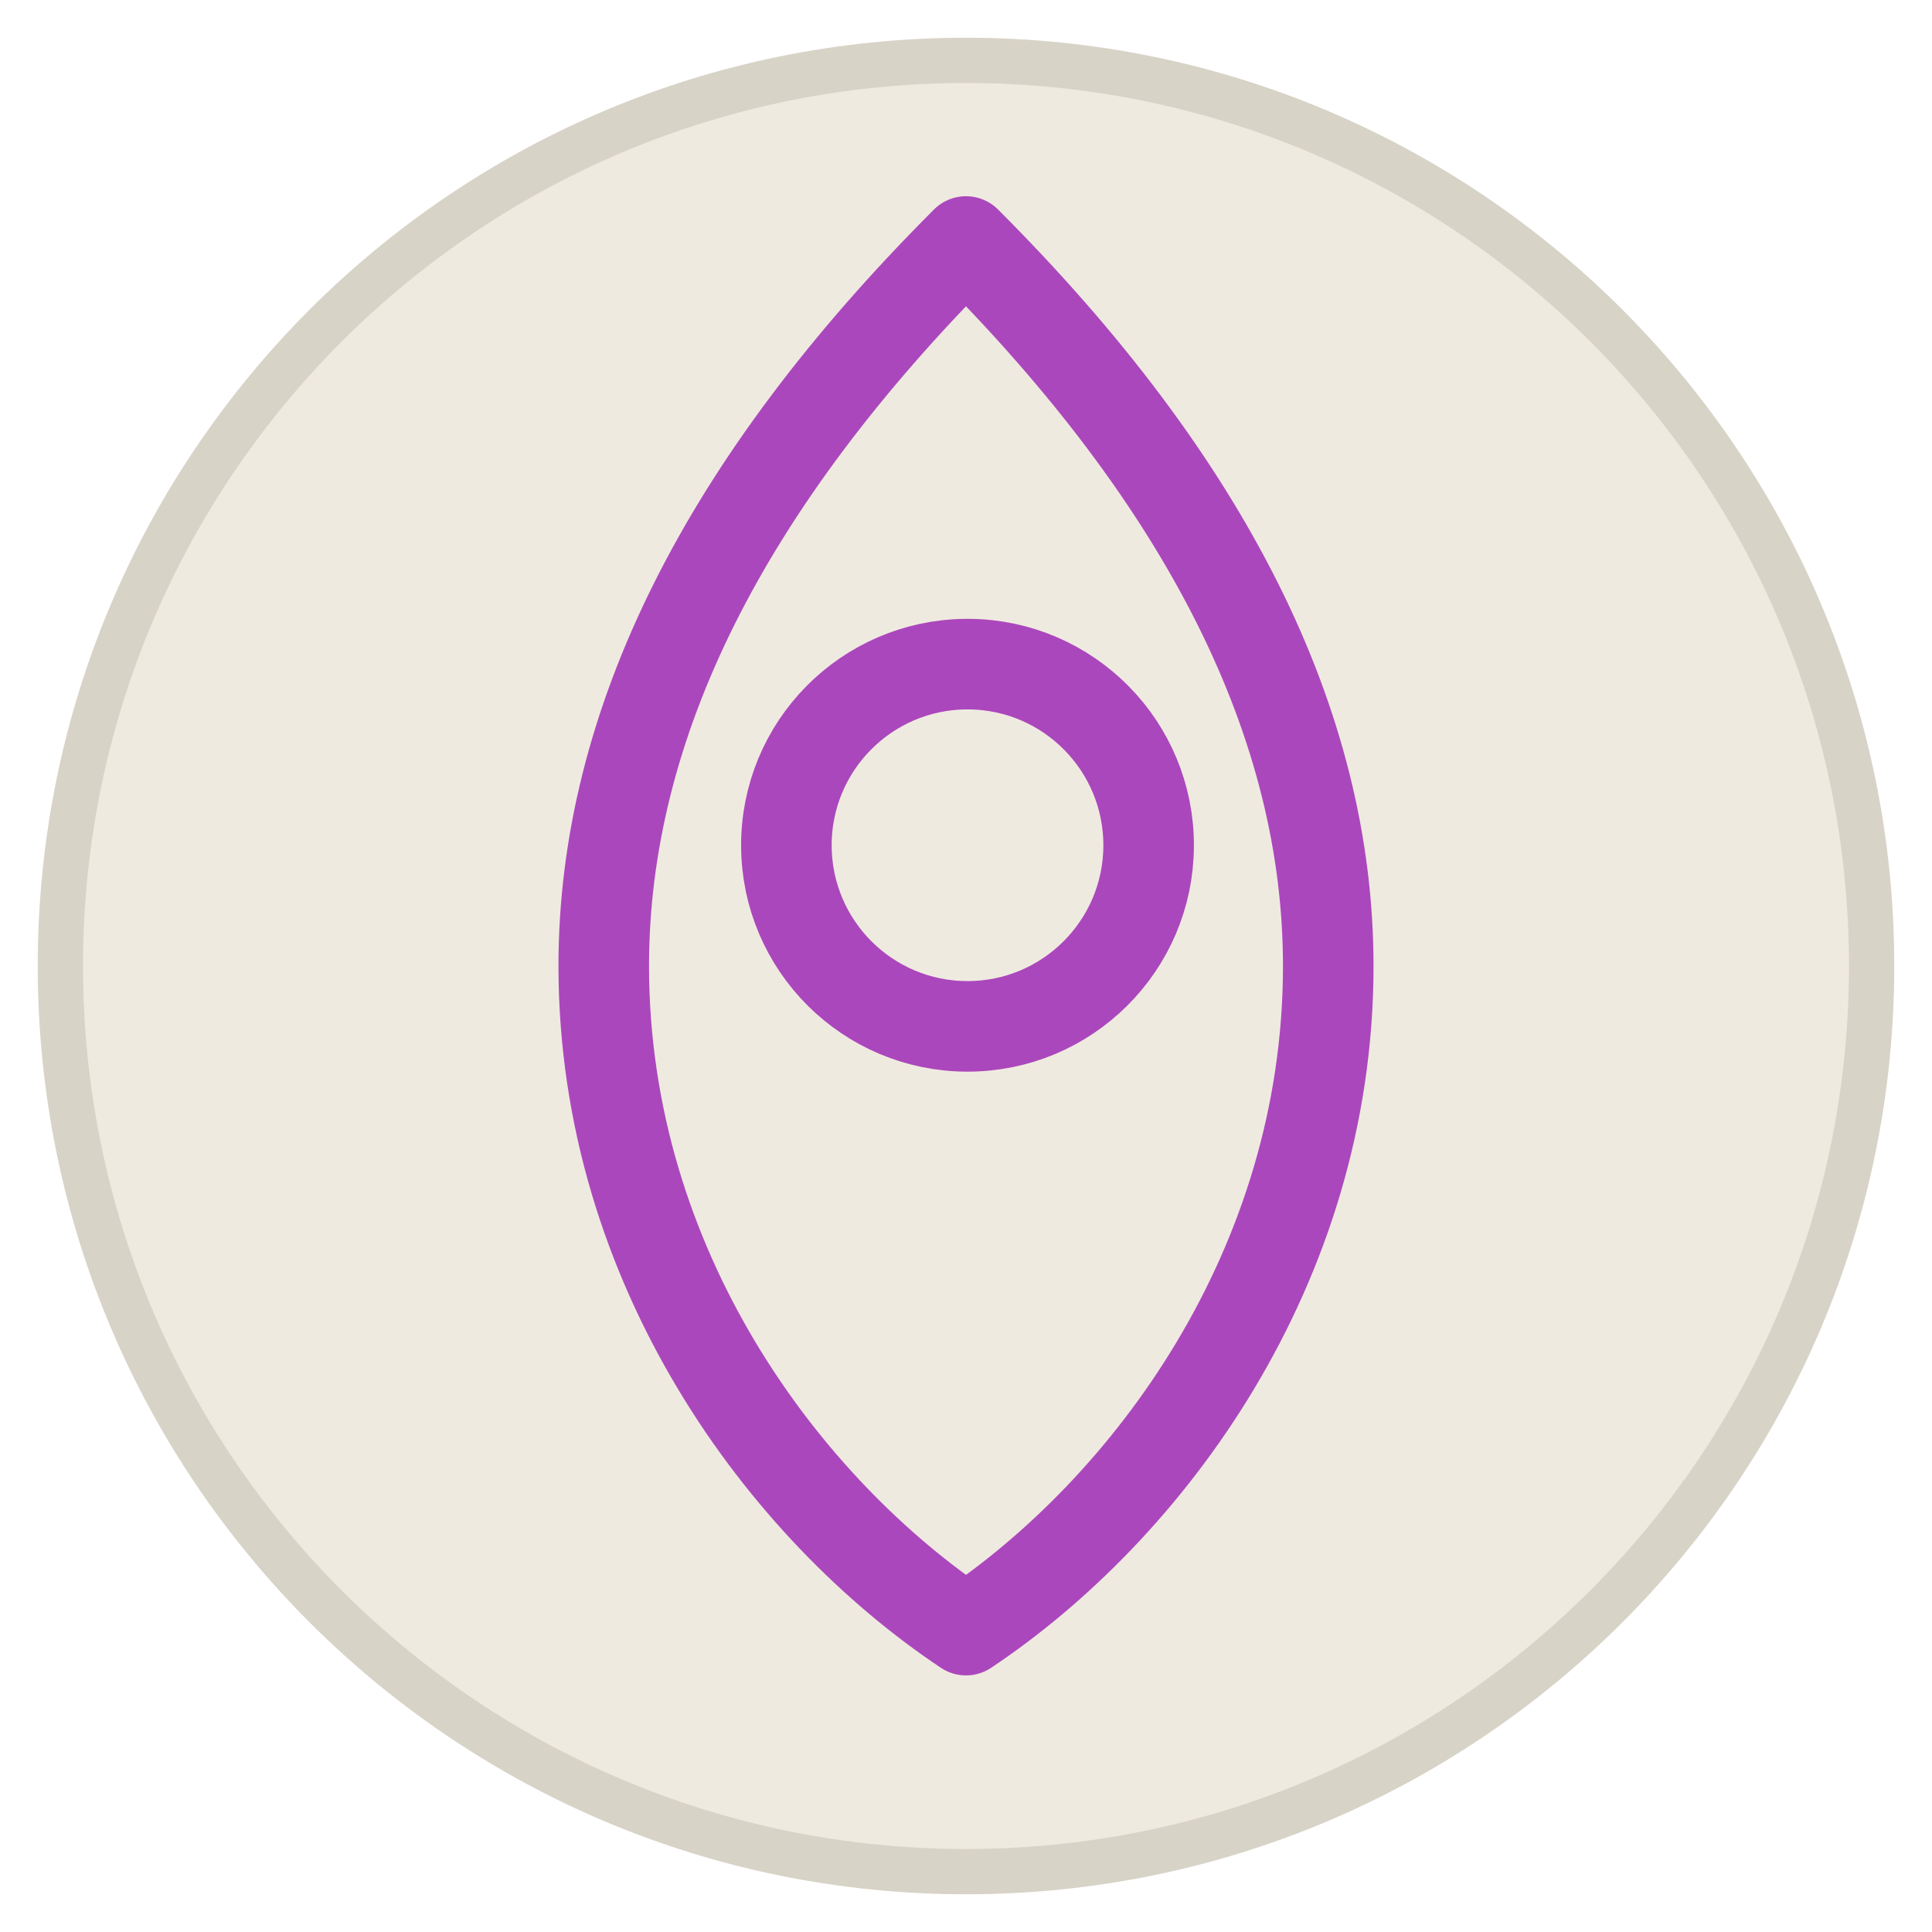
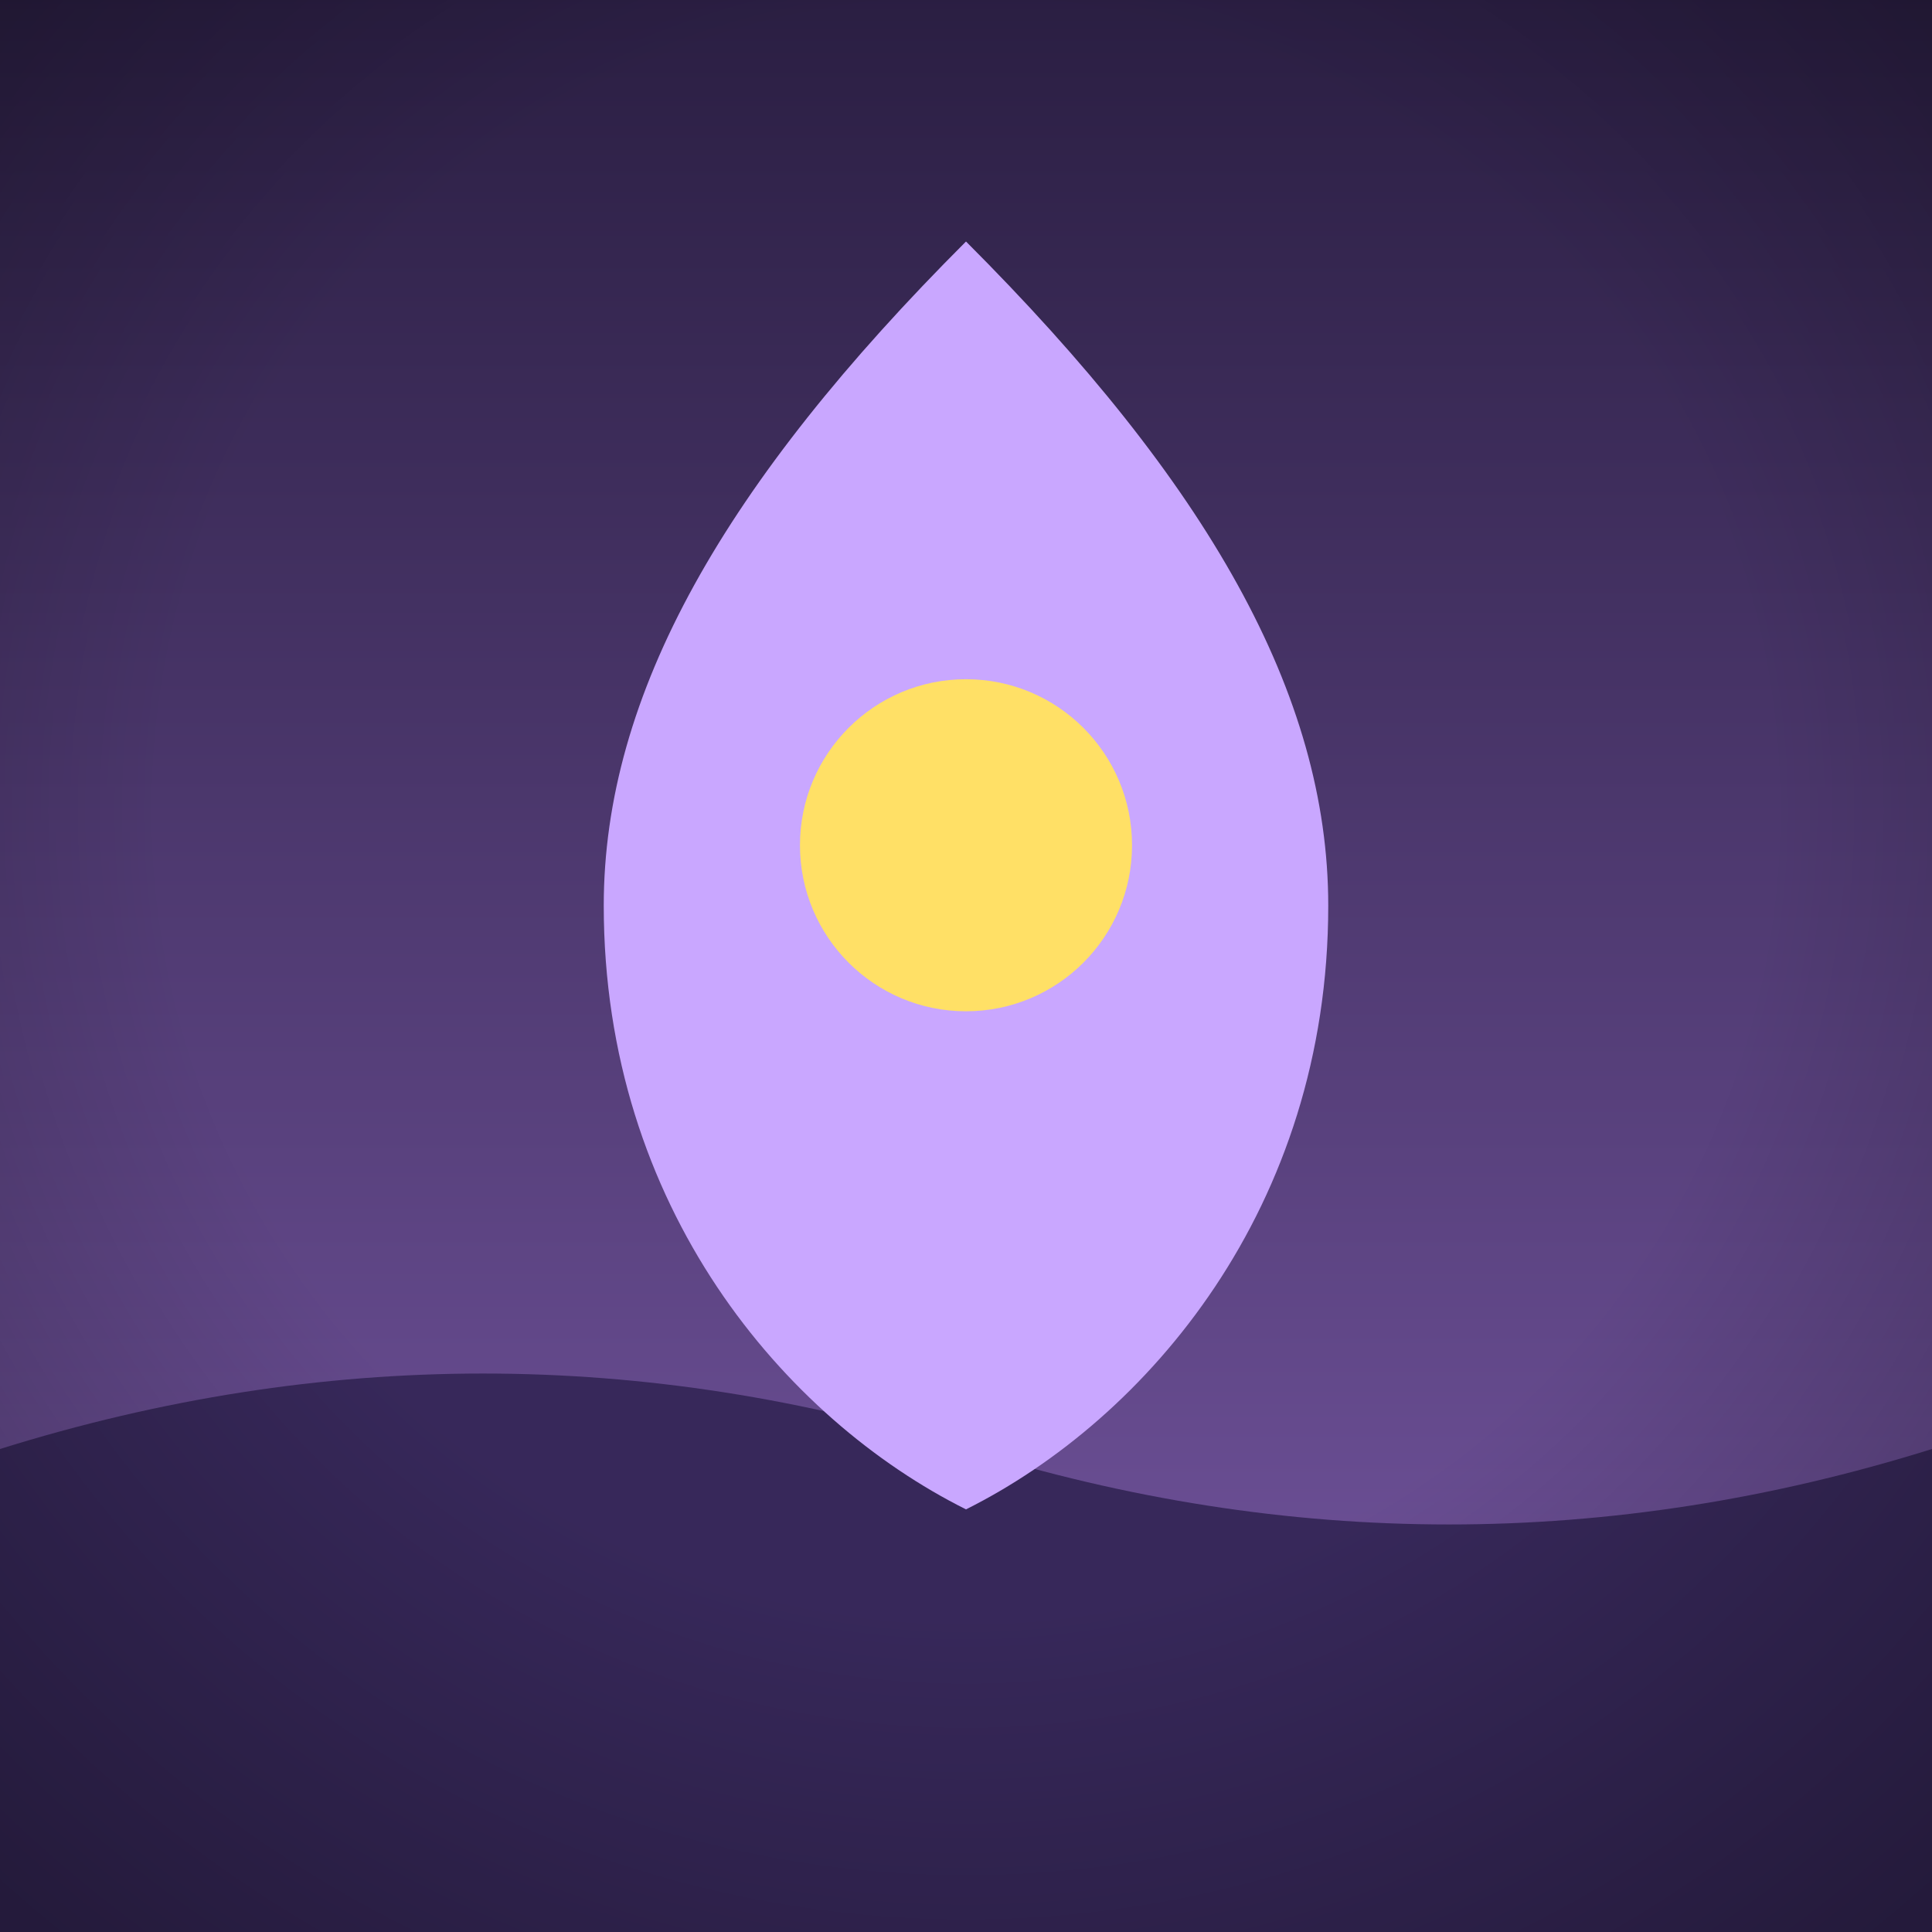
- <svg xmlns="http://www.w3.org/2000/svg" viewBox="0 0 64 64" width="64" height="64" role="img">
-   <circle cx="32" cy="32" r="30" fill="#efeae0" stroke="#d8d3c7" stroke-width="1.5" />
-   <path d="M32 8c8 8 12 16 12 24 0 10-6 18-12 22-6-4-12-12-12-22 0-8 4-16 12-24z M32 22a6 6 0 1 0 .1 0z" fill="none" stroke="#ab47bc" stroke-width="3" stroke-linecap="round" stroke-linejoin="round" />
+ <svg xmlns="http://www.w3.org/2000/svg" viewBox="0 0 128 128" width="128" height="128" role="img">
+   <defs>
+     <linearGradient id="bg" x1="0" y1="0" x2="0" y2="1">
+       <stop offset="0" stop-color="#2a1e42" />
+       <stop offset="1" stop-color="#7a5aa8" />
+     </linearGradient>
+     <radialGradient id="vig" cx="0.5" cy="0.42" r="0.75">
+       <stop offset="0.55" stop-color="#000" stop-opacity="0" />
+       <stop offset="1" stop-color="#000" stop-opacity="0.35" />
+     </radialGradient>
+   </defs>
+   <rect width="128" height="128" fill="url(#bg)" />
+   <path d="M0 128V96q32-10 64 0t64 0V128z" fill="#37285a" />
+   <path d="M64 16c16 16 24 30 24 44 0 20-12 34-24 40-12-6-24-20-24-40 0-14 8-28 24-44z" fill="#c9a7ff" />
+   <circle cx="64" cy="56" r="11" fill="#ffe066" />
+   <rect width="128" height="128" fill="url(#vig)" />
</svg>
